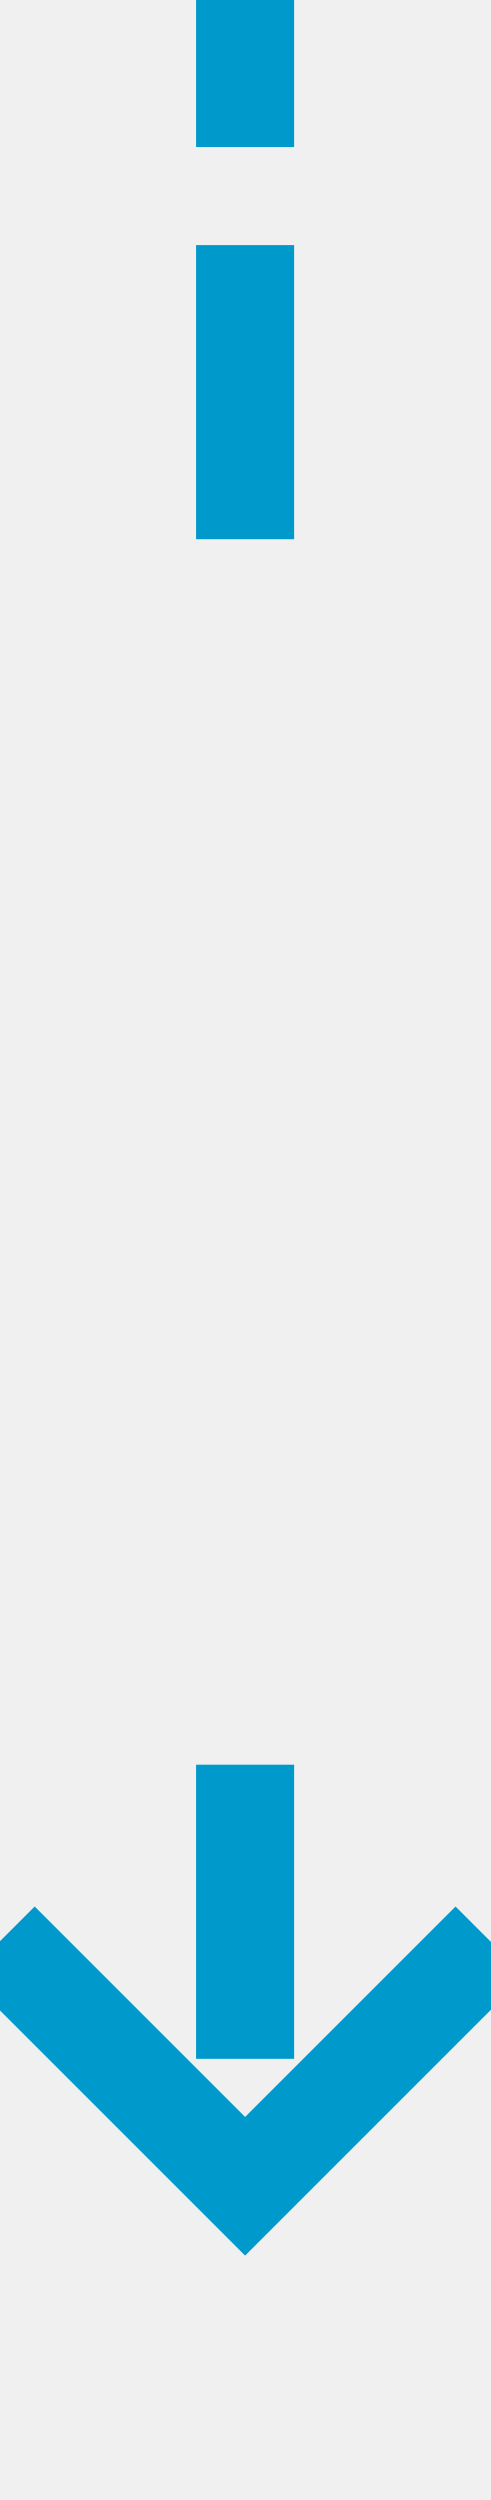
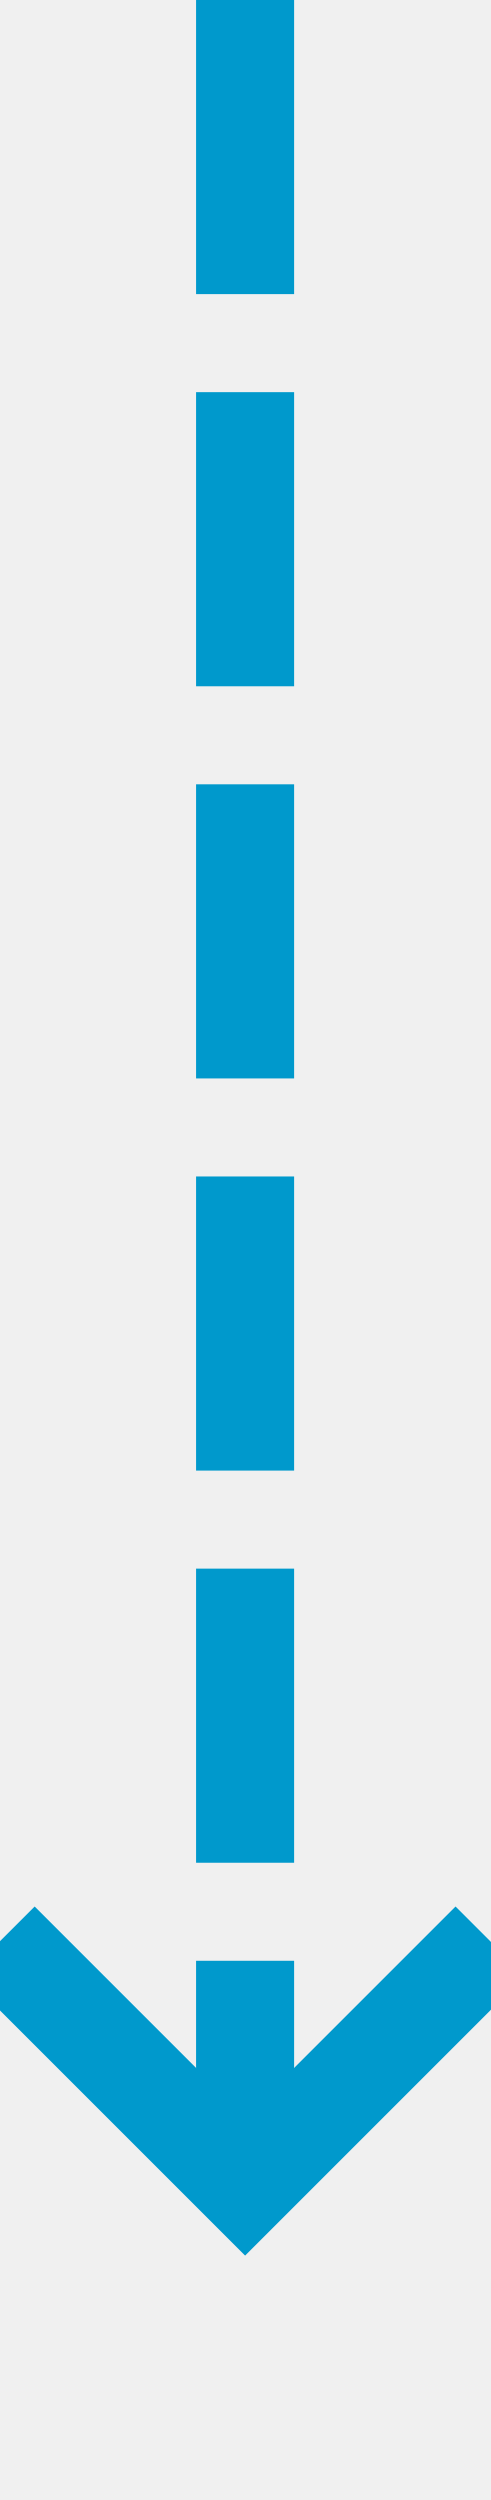
- <svg xmlns="http://www.w3.org/2000/svg" version="1.1" width="10px" height="51px" preserveAspectRatio="xMidYMin meet" viewBox="576 428  8 51">
-   <defs>
-     <mask fill="white" id="clip43">
-       <path d="M 565.5 439  L 594.5 439  L 594.5 464  L 565.5 464  Z M 565.5 428  L 594.5 428  L 594.5 484  L 565.5 484  Z " fill-rule="evenodd" />
-     </mask>
-   </defs>
-   <path d="M 580 439  L 580 428  M 580 464  L 580 472  " stroke-width="2" stroke-dasharray="6,2" stroke="#0099cc" fill="none" />
-   <path d="M 584.293 466.893  L 580 471.186  L 575.707 466.893  L 574.293 468.307  L 579.293 473.307  L 580 474.014  L 580.707 473.307  L 585.707 468.307  L 584.293 466.893  Z " fill-rule="nonzero" fill="#0099cc" stroke="none" mask="url(#clip43)" />
+ <svg xmlns="http://www.w3.org/2000/svg" version="1.1" width="10px" height="51px" preserveAspectRatio="xMidYMin meet" viewBox="735 428  8 51">
+   <path d="M 739 428  L 739 472  " stroke-width="2" stroke-dasharray="6,2" stroke="#0099cc" fill="none" />
+   <path d="M 743.293 466.893  L 739 471.186  L 734.707 466.893  L 733.293 468.307  L 738.293 473.307  L 739 474.014  L 739.707 473.307  L 744.707 468.307  L 743.293 466.893  Z " fill-rule="nonzero" fill="#0099cc" stroke="none" />
</svg>
